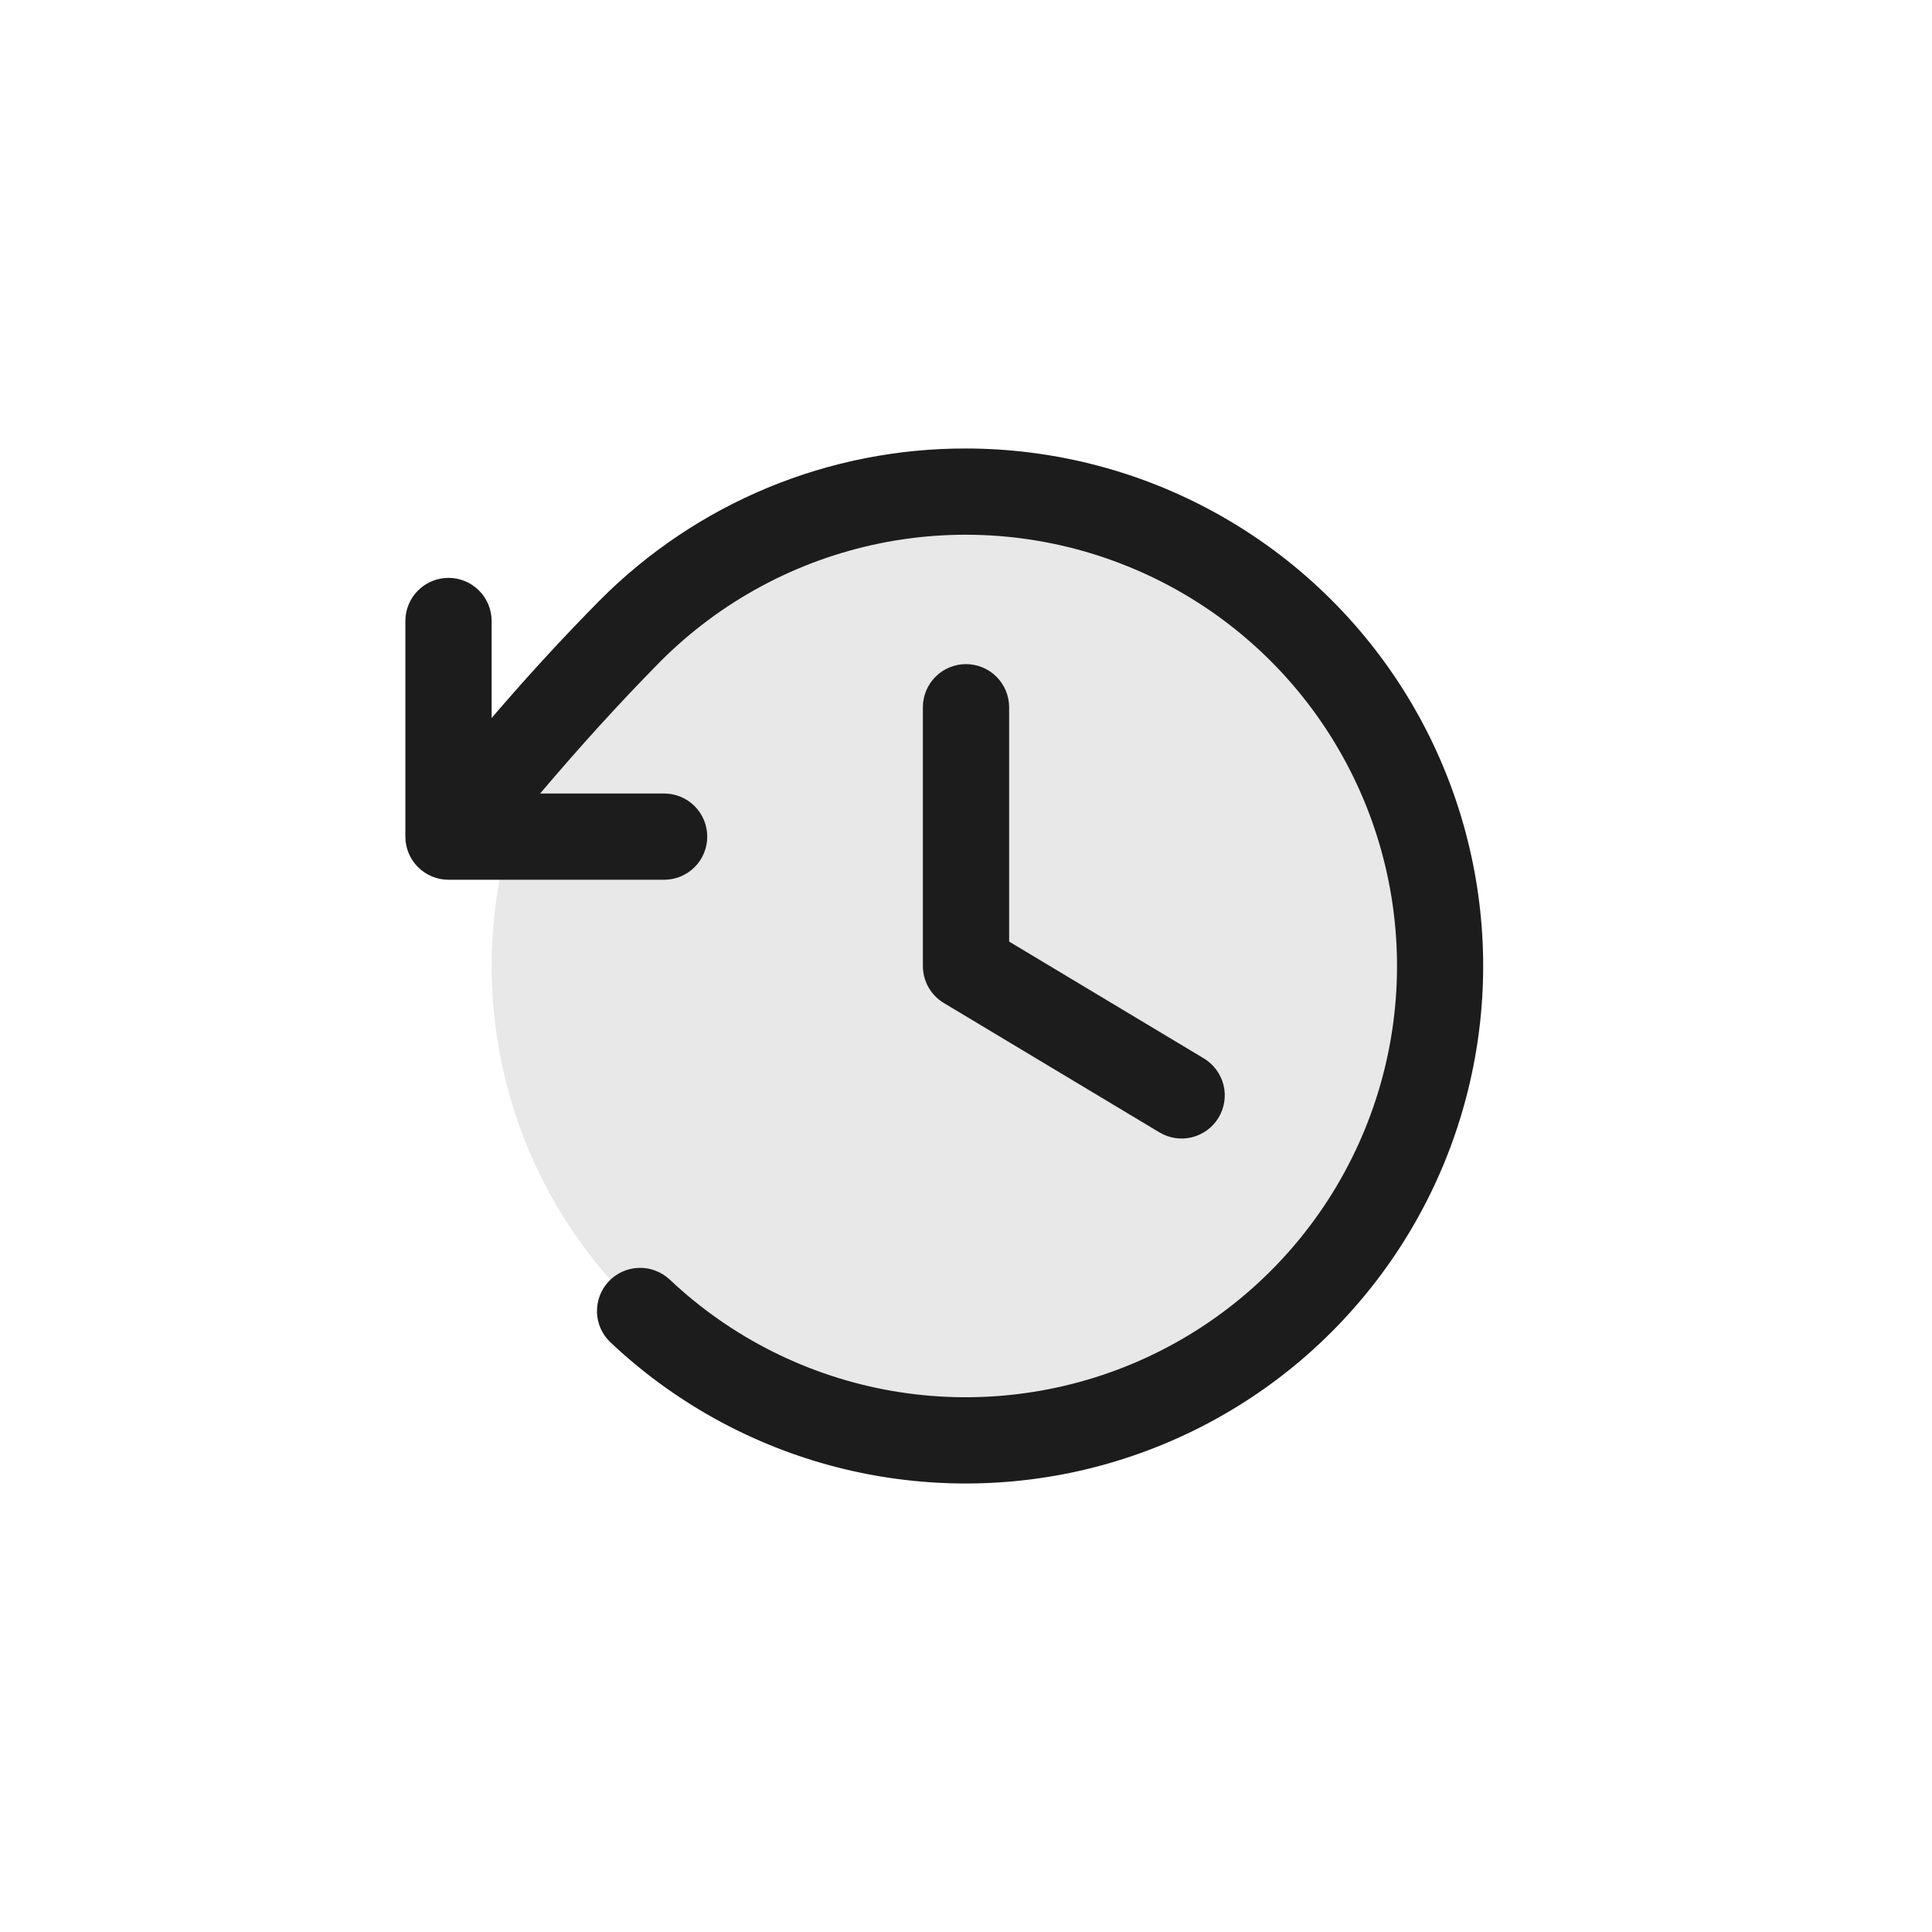
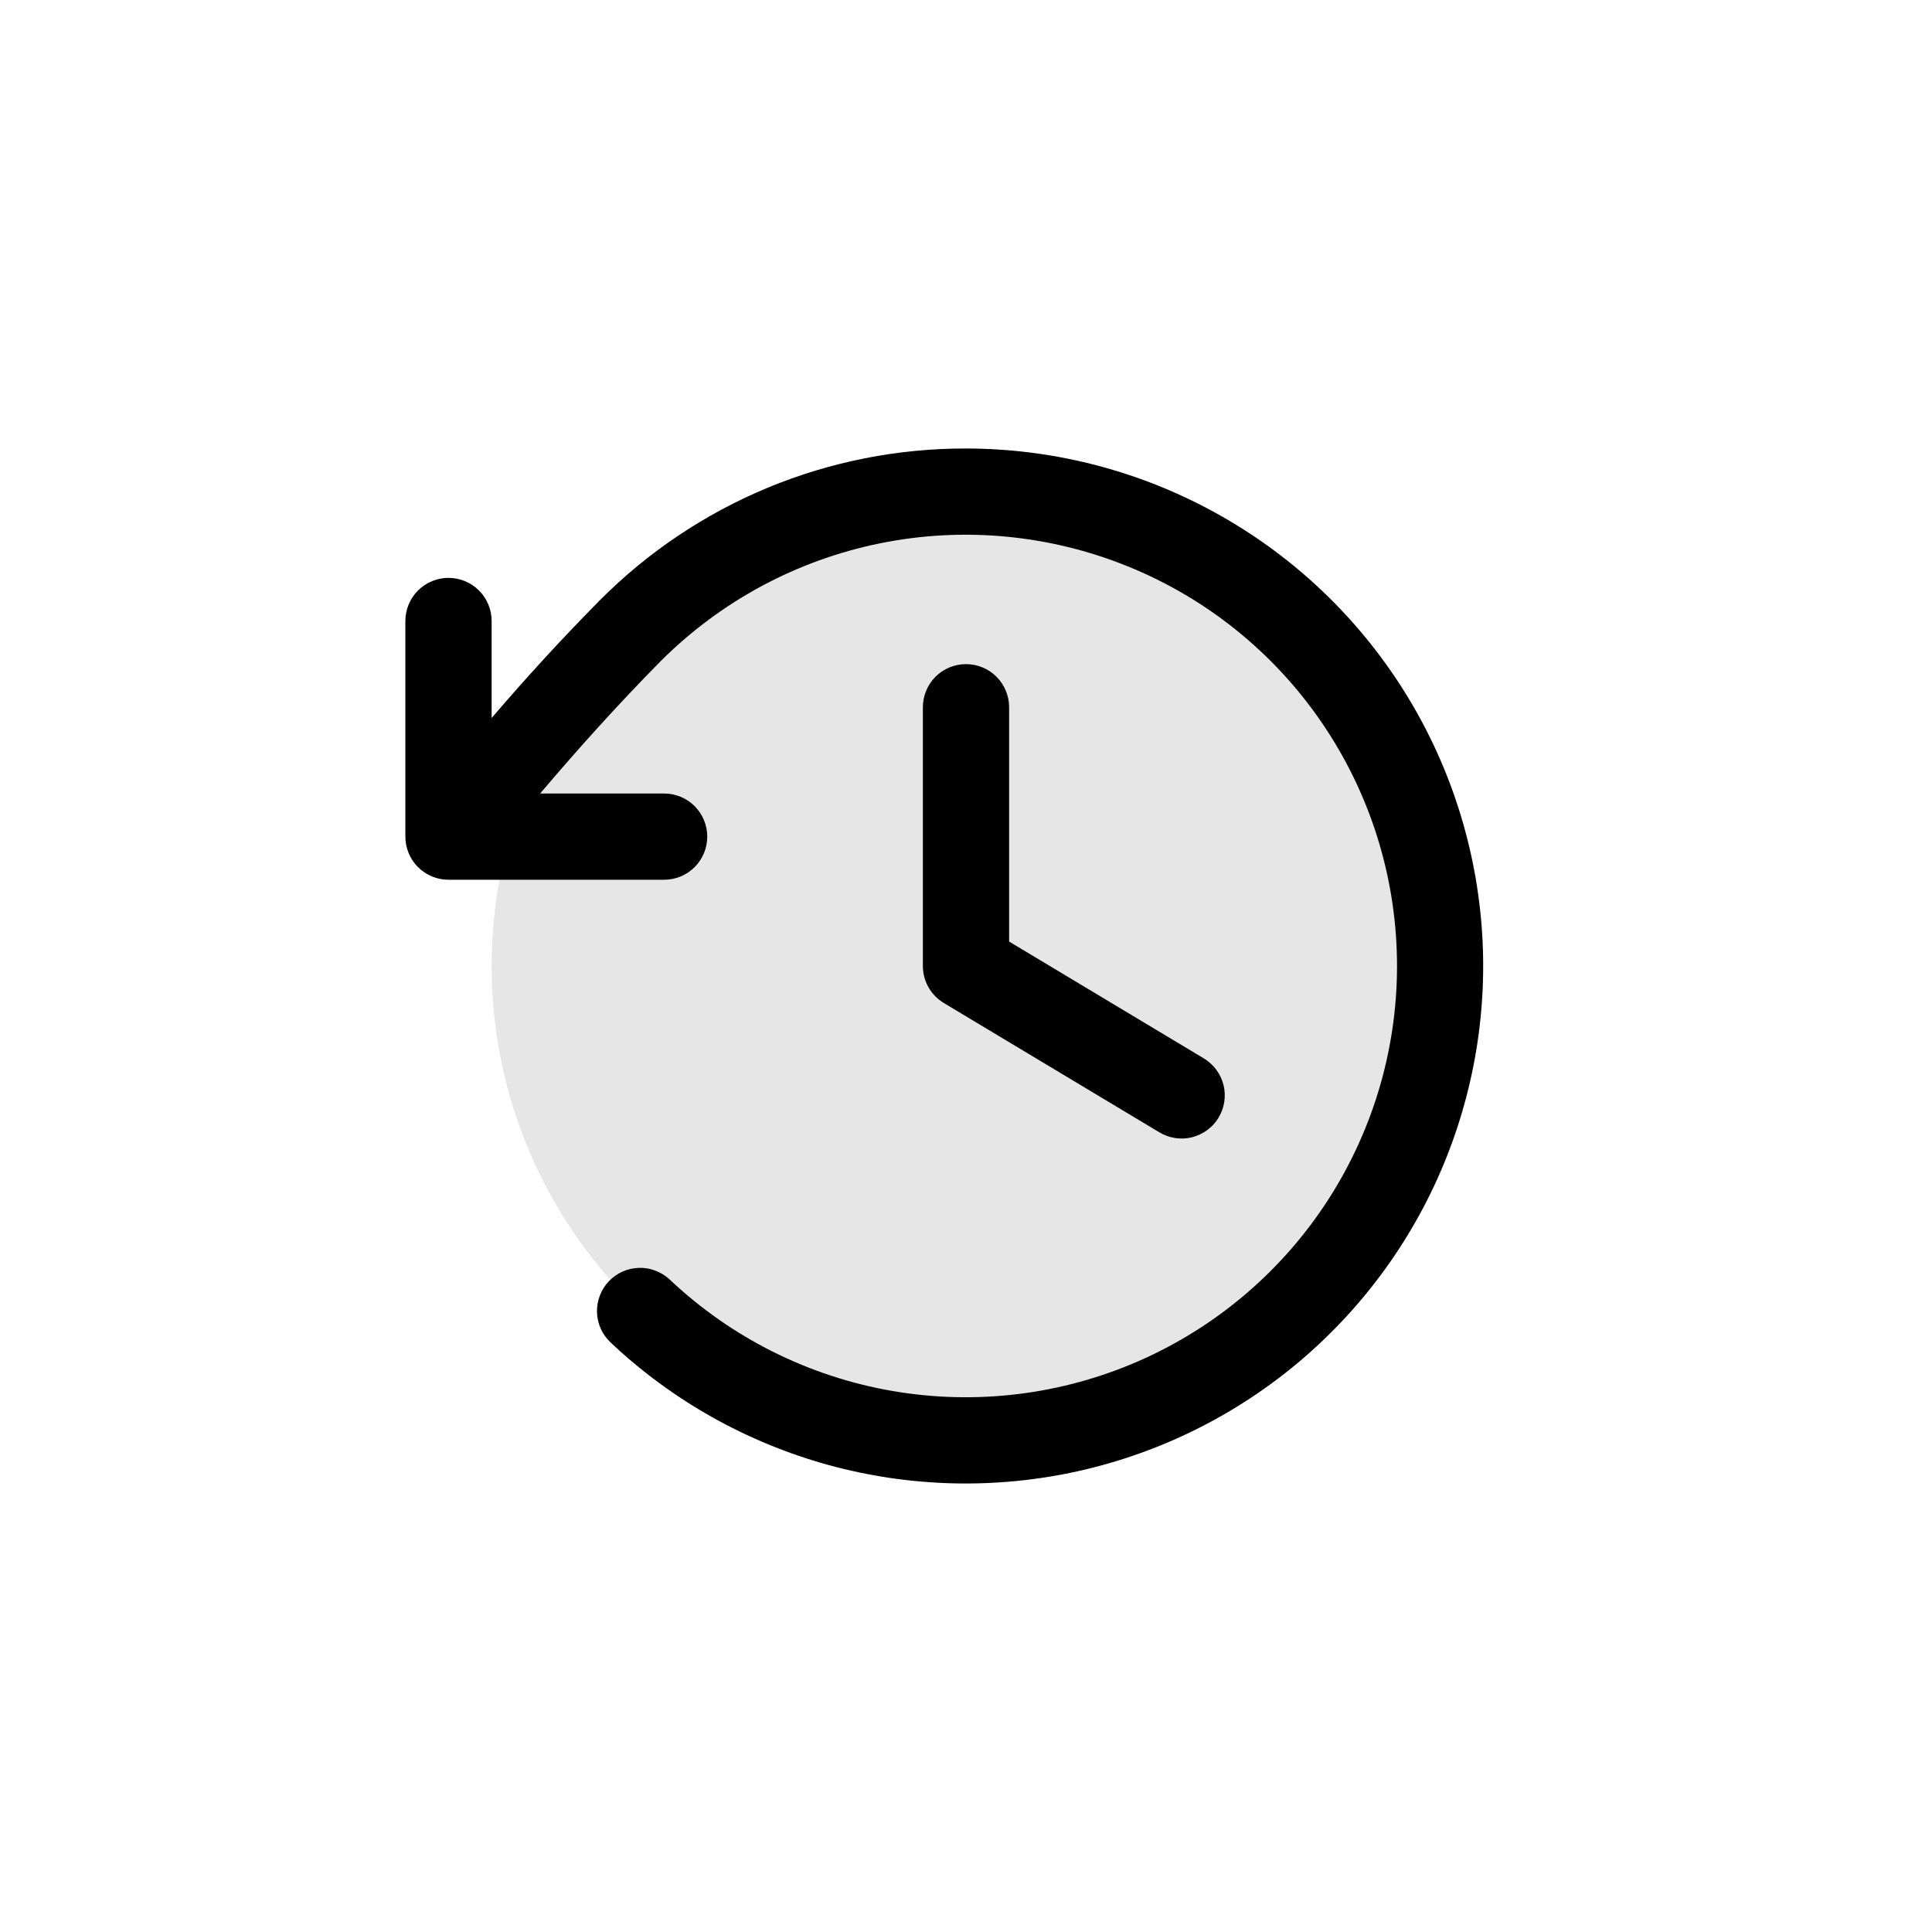
<svg xmlns="http://www.w3.org/2000/svg" width="28" height="28" viewBox="0 0 28 28" fill="none">
-   <path d="M20.875 14C20.875 15.36 20.472 16.689 19.716 17.82C18.961 18.95 17.887 19.831 16.631 20.352C15.375 20.872 13.992 21.008 12.659 20.743C11.325 20.478 10.1 19.823 9.139 18.861C8.177 17.9 7.522 16.675 7.257 15.341C6.992 14.008 7.128 12.625 7.648 11.369C8.169 10.113 9.05 9.039 10.181 8.284C11.311 7.528 12.64 7.125 14 7.125C15.823 7.125 17.572 7.849 18.861 9.139C20.151 10.428 20.875 12.177 20.875 14Z" fill="#1C1C1C" fill-opacity="0.1" />
-   <path d="M14.625 10.25V13.646L17.447 15.339C17.589 15.425 17.691 15.563 17.732 15.724C17.772 15.884 17.746 16.055 17.661 16.197C17.576 16.339 17.437 16.441 17.276 16.482C17.116 16.522 16.945 16.496 16.803 16.411L13.678 14.536C13.586 14.48 13.509 14.402 13.456 14.308C13.403 14.214 13.375 14.108 13.375 14V10.25C13.375 10.084 13.441 9.925 13.558 9.808C13.675 9.691 13.834 9.625 14 9.625C14.166 9.625 14.325 9.691 14.442 9.808C14.559 9.925 14.625 10.084 14.625 10.25ZM14 6.5C13.014 6.498 12.037 6.691 11.127 7.068C10.216 7.446 9.389 8 8.694 8.699C8.126 9.274 7.621 9.827 7.125 10.406V9C7.125 8.834 7.059 8.675 6.942 8.558C6.825 8.441 6.666 8.375 6.5 8.375C6.334 8.375 6.175 8.441 6.058 8.558C5.941 8.675 5.875 8.834 5.875 9V12.125C5.875 12.291 5.941 12.45 6.058 12.567C6.175 12.684 6.334 12.75 6.5 12.75H9.625C9.791 12.75 9.95 12.684 10.067 12.567C10.184 12.45 10.25 12.291 10.25 12.125C10.25 11.959 10.184 11.8 10.067 11.683C9.95 11.566 9.791 11.5 9.625 11.5H7.828C8.387 10.842 8.943 10.223 9.577 9.58C10.446 8.712 11.551 8.118 12.755 7.874C13.959 7.63 15.208 7.747 16.347 8.209C17.485 8.67 18.462 9.457 19.155 10.471C19.849 11.485 20.228 12.681 20.246 13.909C20.264 15.138 19.919 16.344 19.255 17.378C18.591 18.411 17.638 19.226 16.513 19.721C15.389 20.215 14.143 20.368 12.933 20.159C11.723 19.95 10.6 19.389 9.707 18.545C9.647 18.489 9.577 18.445 9.5 18.416C9.424 18.386 9.342 18.372 9.26 18.375C9.178 18.377 9.097 18.395 9.022 18.429C8.947 18.463 8.879 18.511 8.823 18.57C8.766 18.63 8.722 18.7 8.693 18.777C8.664 18.854 8.65 18.936 8.652 19.018C8.654 19.1 8.673 19.181 8.706 19.256C8.74 19.331 8.788 19.398 8.848 19.455C9.738 20.295 10.82 20.904 12 21.23C13.18 21.555 14.421 21.587 15.617 21.323C16.812 21.058 17.924 20.505 18.856 19.712C19.788 18.918 20.512 17.909 20.964 16.772C21.416 15.634 21.584 14.404 21.451 13.187C21.318 11.97 20.89 10.804 20.203 9.791C19.516 8.778 18.592 7.949 17.51 7.375C16.429 6.801 15.224 6.501 14 6.5Z" fill="#1C1C1C" />
+   <path d="M20.875 14C20.875 15.36 20.472 16.689 19.716 17.82C18.961 18.95 17.887 19.831 16.631 20.352C15.375 20.872 13.992 21.008 12.659 20.743C11.325 20.478 10.1 19.823 9.139 18.861C8.177 17.9 7.522 16.675 7.257 15.341C6.992 14.008 7.128 12.625 7.648 11.369C8.169 10.113 9.05 9.039 10.181 8.284C11.311 7.528 12.64 7.125 14 7.125C15.823 7.125 17.572 7.849 18.861 9.139C20.151 10.428 20.875 12.177 20.875 14Z" fill="currentColor" fill-opacity="0.1" />
+   <path d="M14.625 10.25V13.646L17.447 15.339C17.589 15.425 17.691 15.563 17.732 15.724C17.772 15.884 17.746 16.055 17.661 16.197C17.576 16.339 17.437 16.441 17.276 16.482C17.116 16.522 16.945 16.496 16.803 16.411L13.678 14.536C13.586 14.48 13.509 14.402 13.456 14.308C13.403 14.214 13.375 14.108 13.375 14V10.25C13.375 10.084 13.441 9.925 13.558 9.808C13.675 9.691 13.834 9.625 14 9.625C14.166 9.625 14.325 9.691 14.442 9.808C14.559 9.925 14.625 10.084 14.625 10.25ZM14 6.5C13.014 6.498 12.037 6.691 11.127 7.068C10.216 7.446 9.389 8 8.694 8.699C8.126 9.274 7.621 9.827 7.125 10.406V9C7.125 8.834 7.059 8.675 6.942 8.558C6.825 8.441 6.666 8.375 6.5 8.375C6.334 8.375 6.175 8.441 6.058 8.558C5.941 8.675 5.875 8.834 5.875 9V12.125C5.875 12.291 5.941 12.45 6.058 12.567C6.175 12.684 6.334 12.75 6.5 12.75H9.625C9.791 12.75 9.95 12.684 10.067 12.567C10.184 12.45 10.25 12.291 10.25 12.125C10.25 11.959 10.184 11.8 10.067 11.683C9.95 11.566 9.791 11.5 9.625 11.5H7.828C8.387 10.842 8.943 10.223 9.577 9.58C10.446 8.712 11.551 8.118 12.755 7.874C13.959 7.63 15.208 7.747 16.347 8.209C17.485 8.67 18.462 9.457 19.155 10.471C19.849 11.485 20.228 12.681 20.246 13.909C20.264 15.138 19.919 16.344 19.255 17.378C18.591 18.411 17.638 19.226 16.513 19.721C15.389 20.215 14.143 20.368 12.933 20.159C11.723 19.95 10.6 19.389 9.707 18.545C9.647 18.489 9.577 18.445 9.5 18.416C9.424 18.386 9.342 18.372 9.26 18.375C9.178 18.377 9.097 18.395 9.022 18.429C8.947 18.463 8.879 18.511 8.823 18.57C8.766 18.63 8.722 18.7 8.693 18.777C8.664 18.854 8.65 18.936 8.652 19.018C8.654 19.1 8.673 19.181 8.706 19.256C8.74 19.331 8.788 19.398 8.848 19.455C9.738 20.295 10.82 20.904 12 21.23C13.18 21.555 14.421 21.587 15.617 21.323C16.812 21.058 17.924 20.505 18.856 19.712C19.788 18.918 20.512 17.909 20.964 16.772C21.416 15.634 21.584 14.404 21.451 13.187C21.318 11.97 20.89 10.804 20.203 9.791C19.516 8.778 18.592 7.949 17.51 7.375C16.429 6.801 15.224 6.501 14 6.5Z" fill="currentColor" />
</svg>
